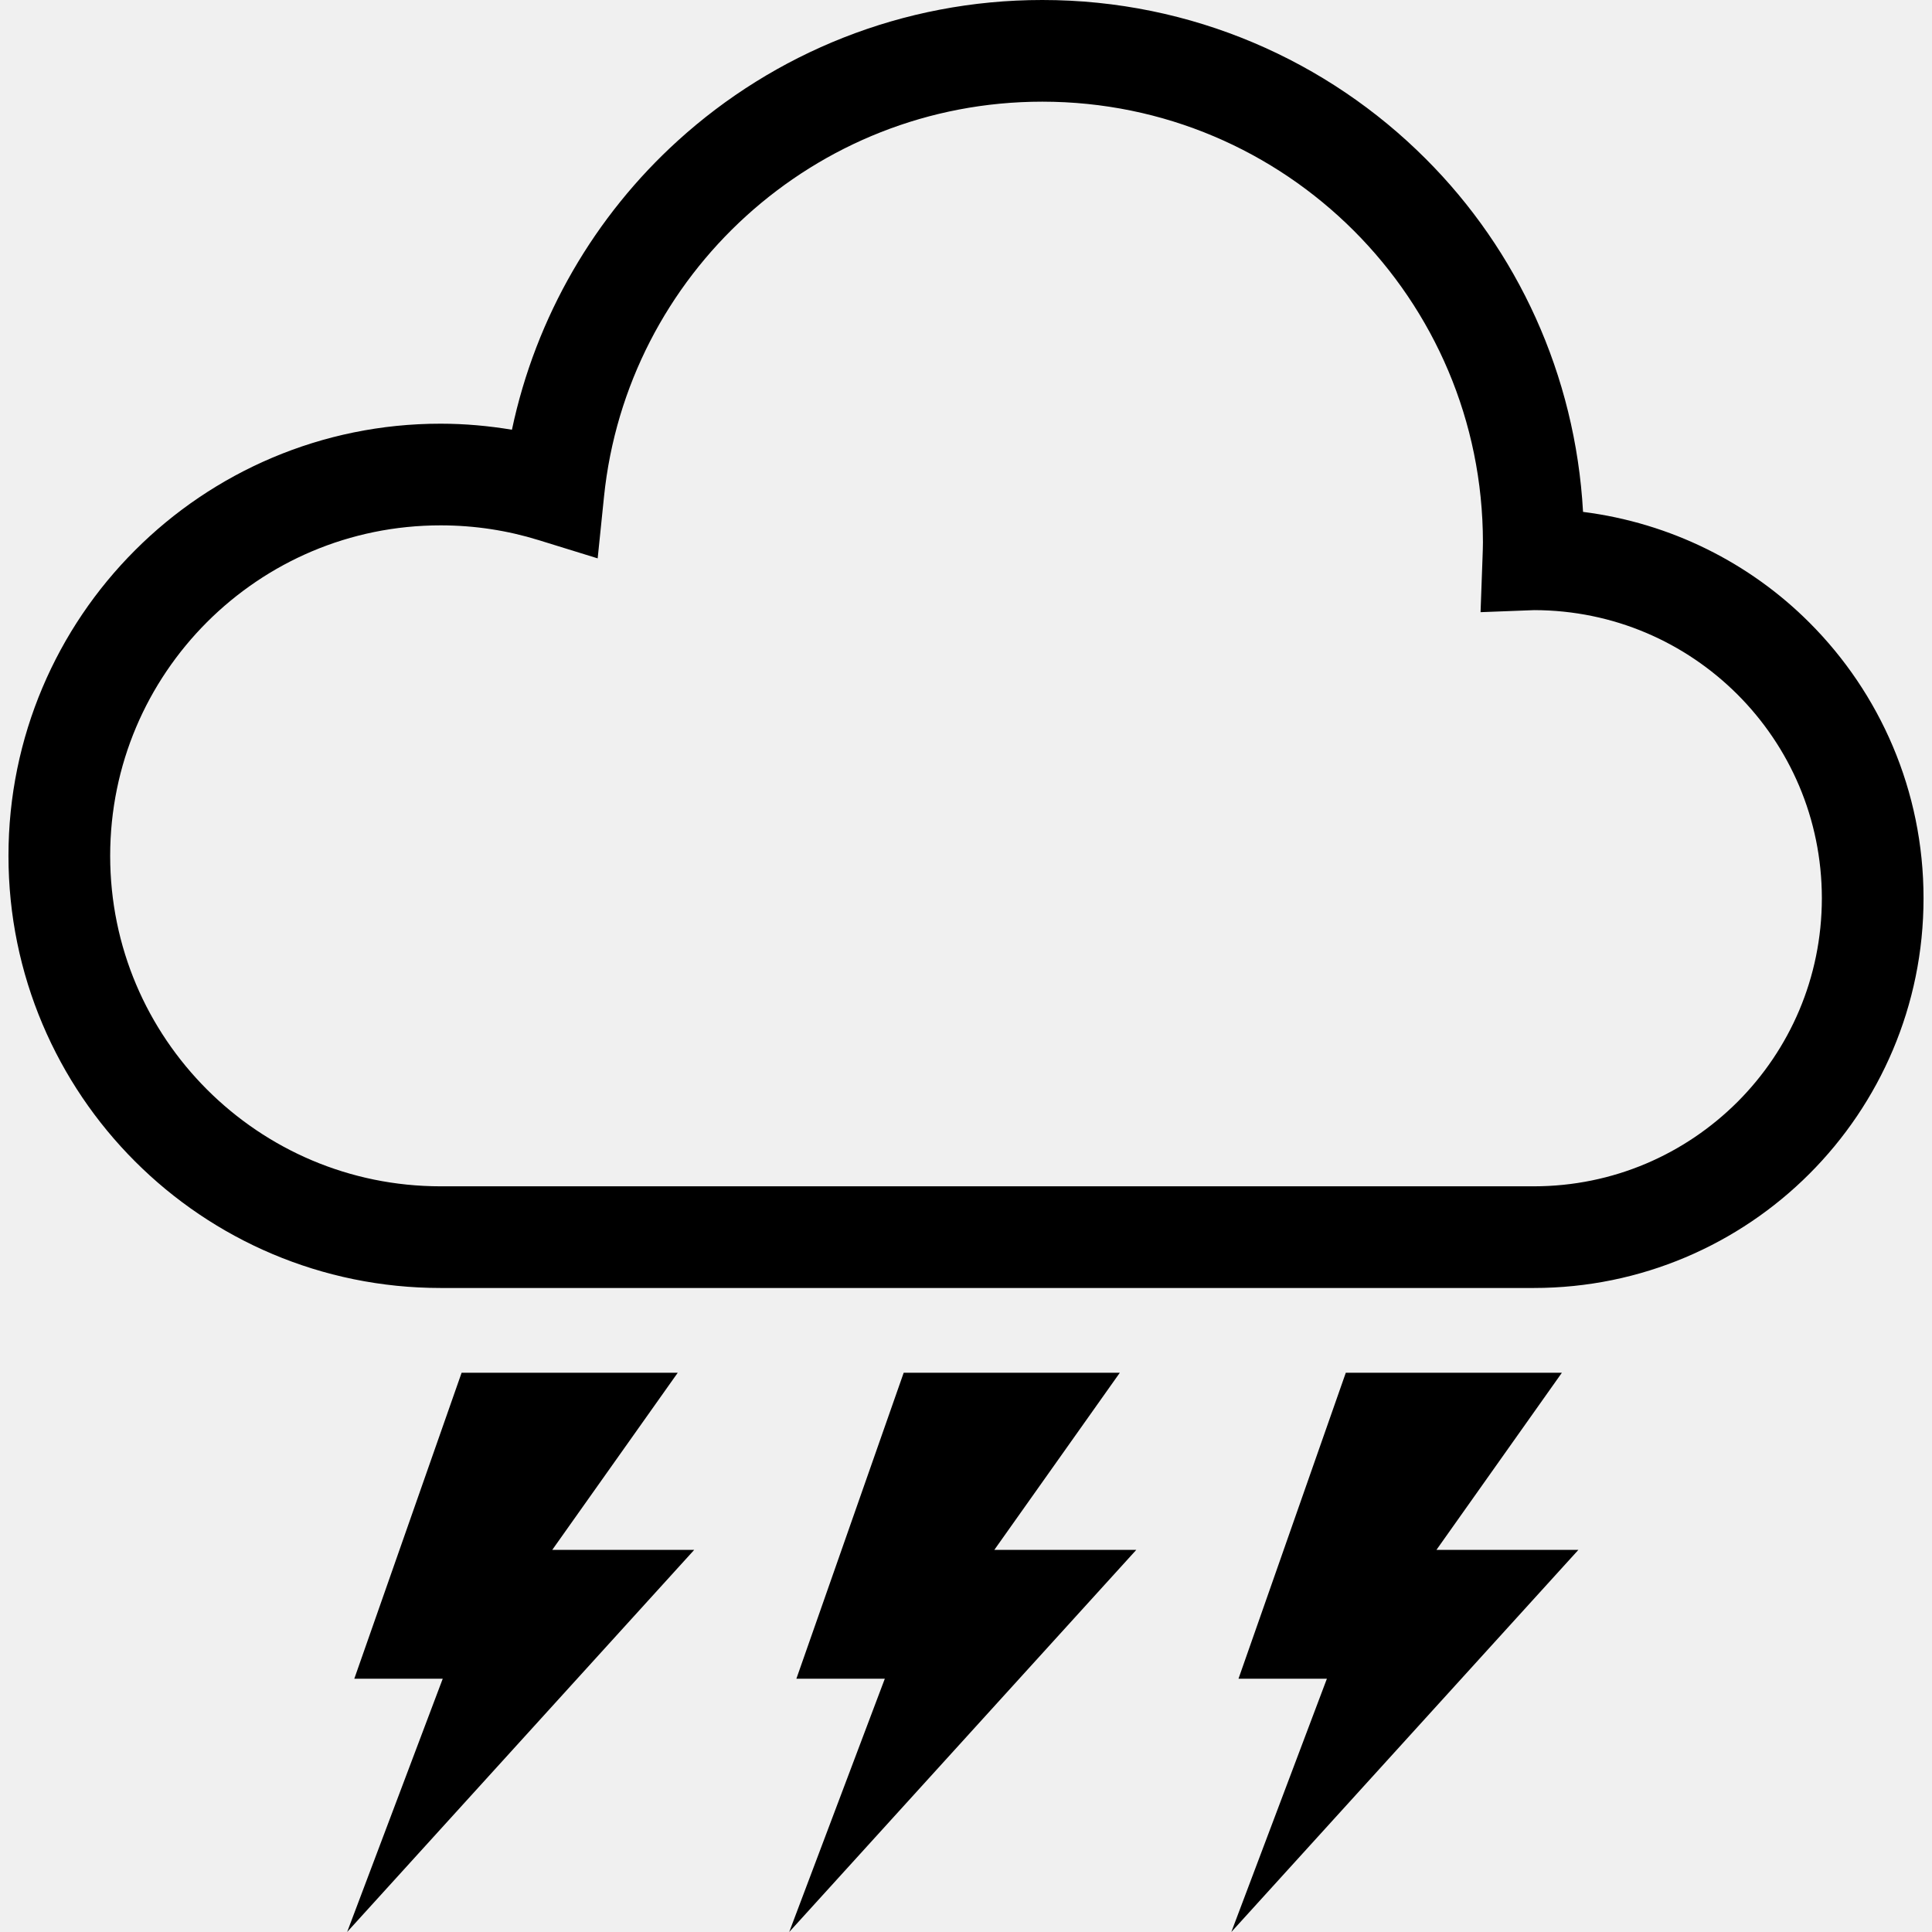
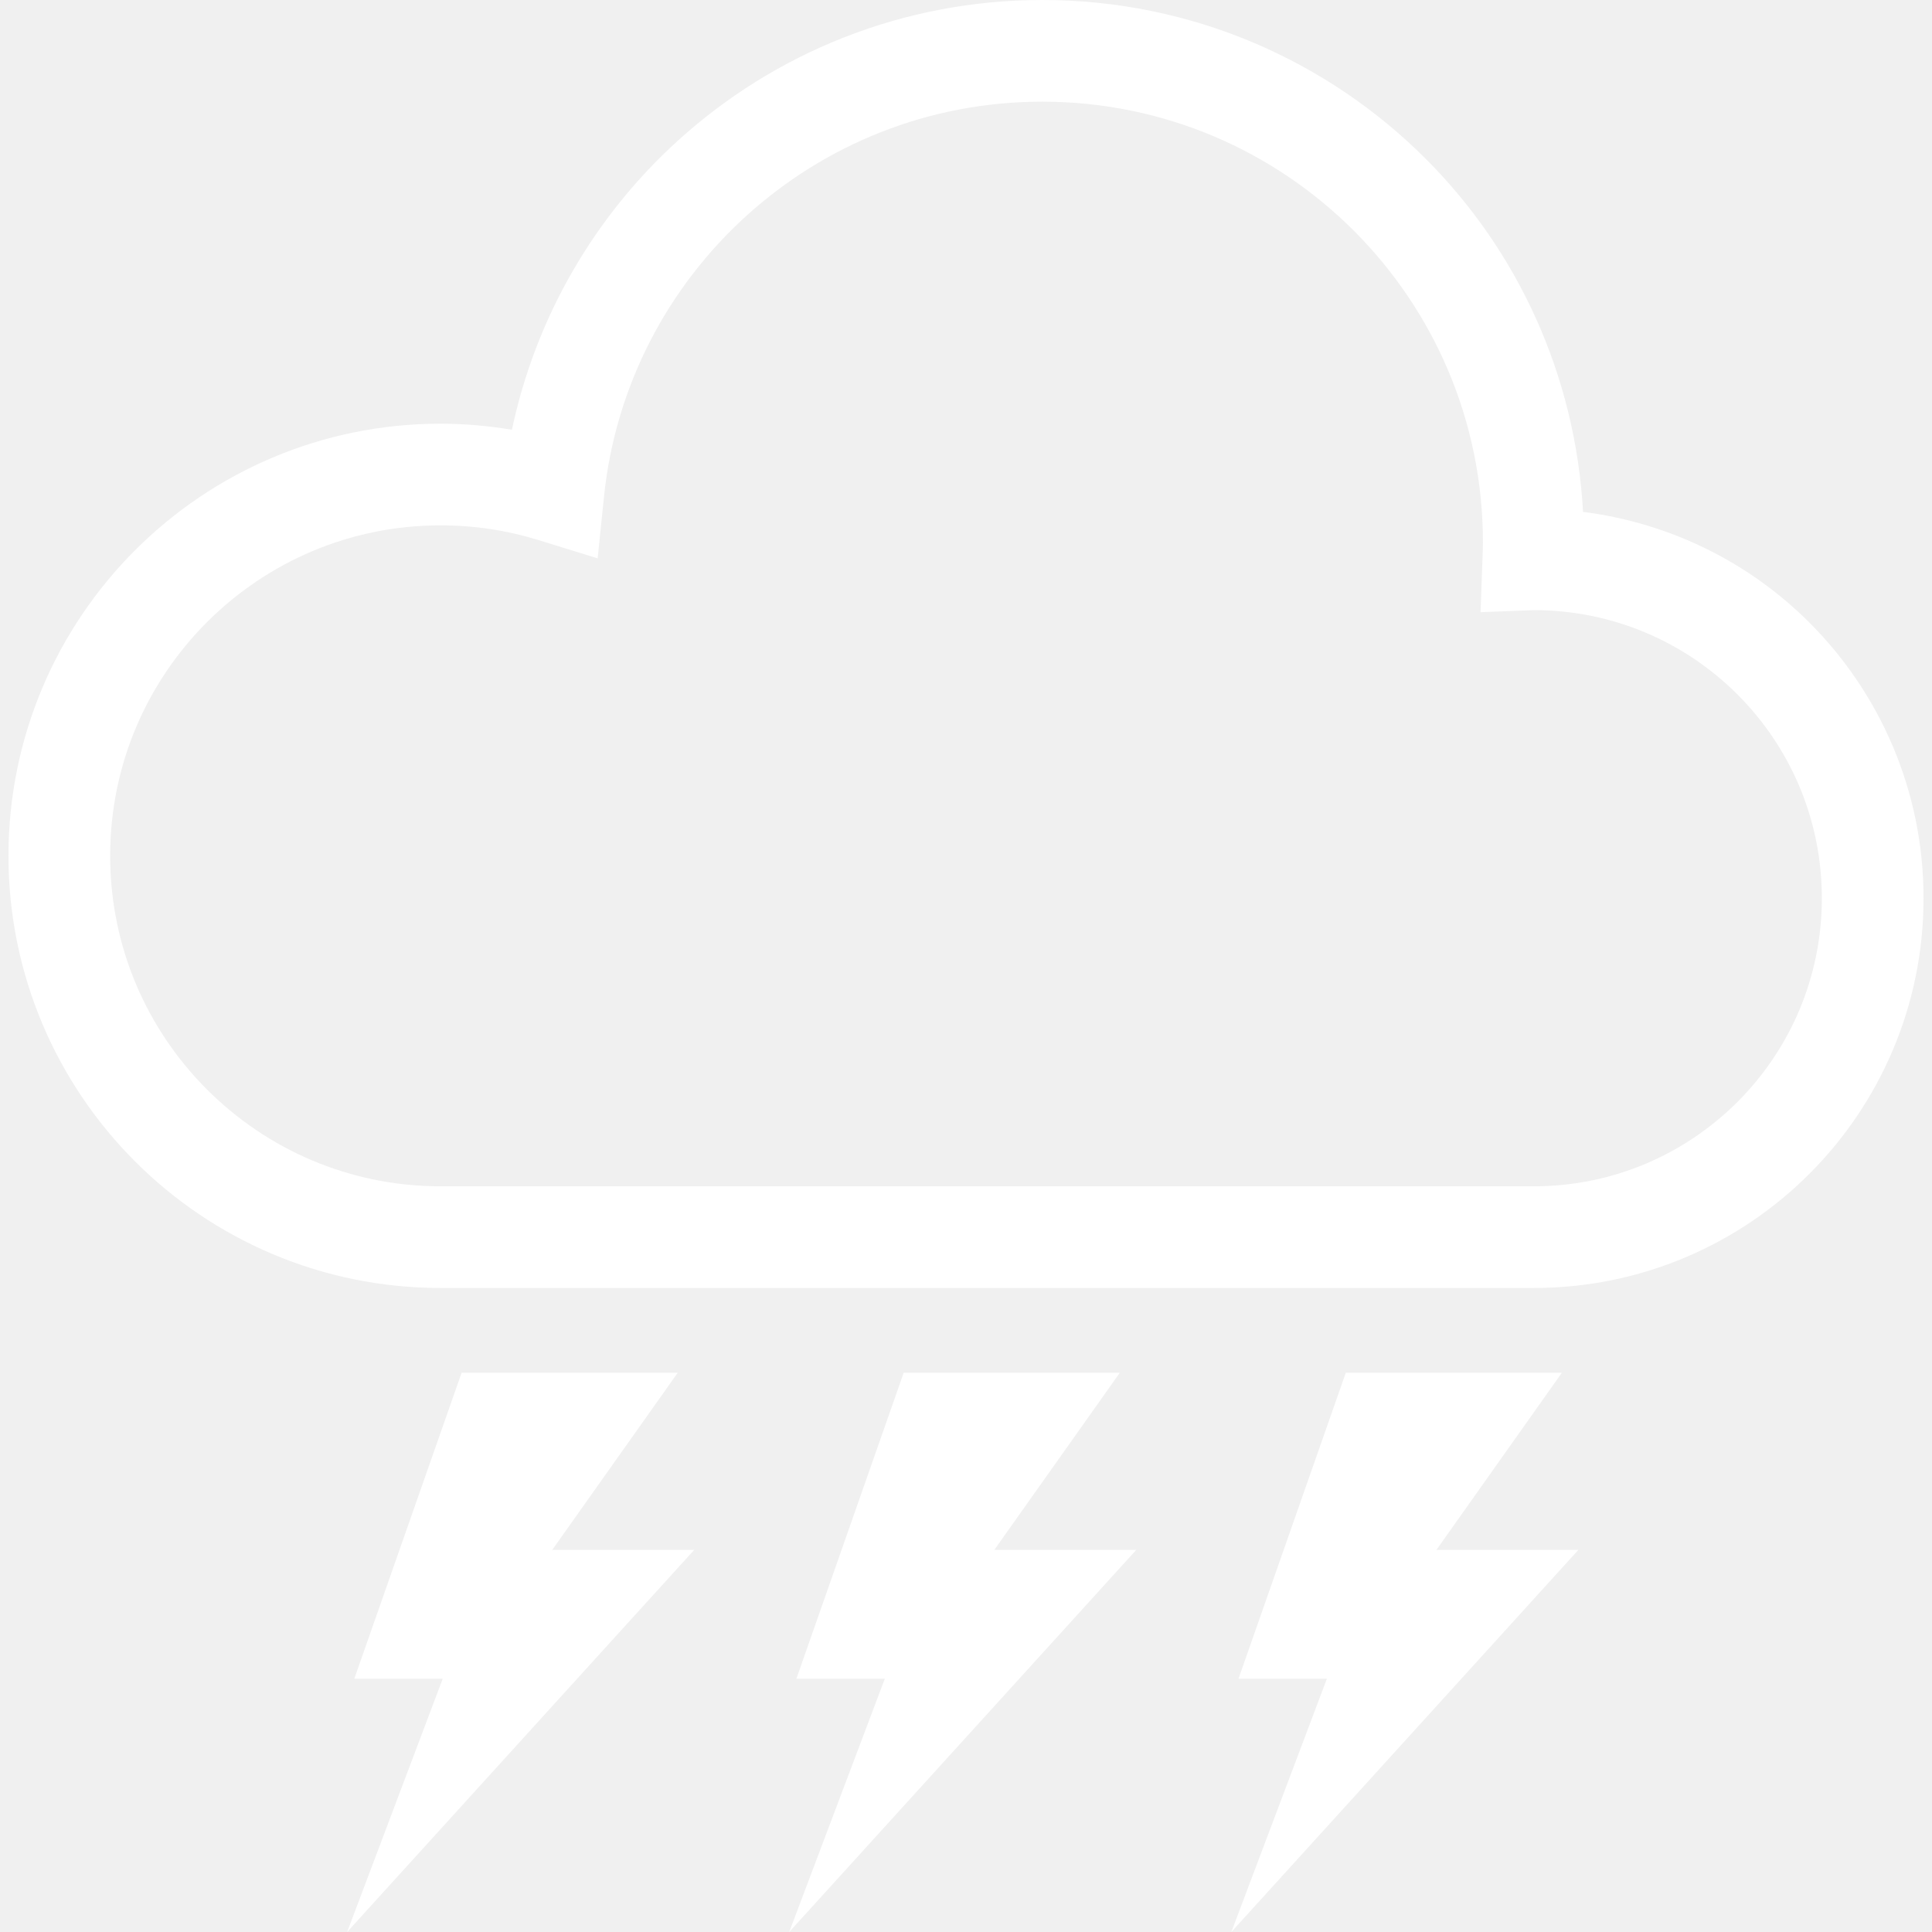
<svg xmlns="http://www.w3.org/2000/svg" height="800px" width="800px" version="1.1" id="_x32_" viewBox="0 0 512 512" xml:space="preserve">
  <style type="text/css">
- 	.st0{fill:#000000;}
+ 	.st0{fill:#FFFFFF;}
</style>
  <g>
    <polygon class="st0" points="179.61,363.791 122.331,363.791 93.893,444.881 117.328,444.881 91.995,512 183.975,410.731    146.352,410.731  " />
    <polygon class="st0" points="296.765,363.791 239.487,363.791 211.049,444.881 234.483,444.881 209.15,512 301.13,410.731    263.507,410.731  " />
    <polygon class="st0" points="413.916,363.791 356.651,363.791 328.213,444.881 351.639,444.881 326.315,512 418.29,410.731    380.672,410.731  " />
    <path class="st0" d="M479.505,164.986c-15.745-15.763-36.704-26.382-59.982-29.33c-2.029-36.443-17.486-69.386-41.686-93.564   C351.875,16.104,315.862-0.009,276.218,0c-37.133-0.009-71.1,14.136-96.581,37.282c-21.908,19.883-37.611,46.528-43.97,76.601   c-6.154-1.023-12.457-1.6-18.89-1.6c-31.588-0.017-60.297,12.832-80.984,33.538C15.095,166.5,2.237,195.218,2.245,226.806   c-0.008,31.578,12.85,60.305,33.547,80.984c20.687,20.705,49.397,33.546,80.984,33.538h289.687   c28.482,0.009,54.392-11.581,73.042-30.249c18.668-18.658,30.266-44.56,30.25-73.042   C509.772,209.546,498.173,183.636,479.505,164.986z M460.454,292.018c-13.874,13.839-32.874,22.359-53.99,22.368H116.777   c-24.222-0.009-46.039-9.78-61.924-25.656c-15.877-15.895-25.648-37.694-25.657-61.924c0.009-24.231,9.78-46.039,25.657-61.933   c15.885-15.868,37.702-25.648,61.924-25.648c9.044,0,17.722,1.365,25.901,3.893l15.711,4.855l1.679-16.349   c3.018-29.392,16.935-55.547,37.684-74.389c20.776-18.842,48.216-30.284,78.466-30.292c32.278,0.008,61.39,13.051,82.568,34.202   c21.151,21.169,34.19,50.281,34.207,82.577c0,1.137-0.053,2.467-0.105,4.015l-0.525,14.495l14.224-0.543   c21.063,0.044,40.02,8.538,53.867,22.359c13.838,13.856,22.341,32.856,22.358,53.99   C482.794,259.162,474.292,278.162,460.454,292.018z" />
  </g>
</svg>
